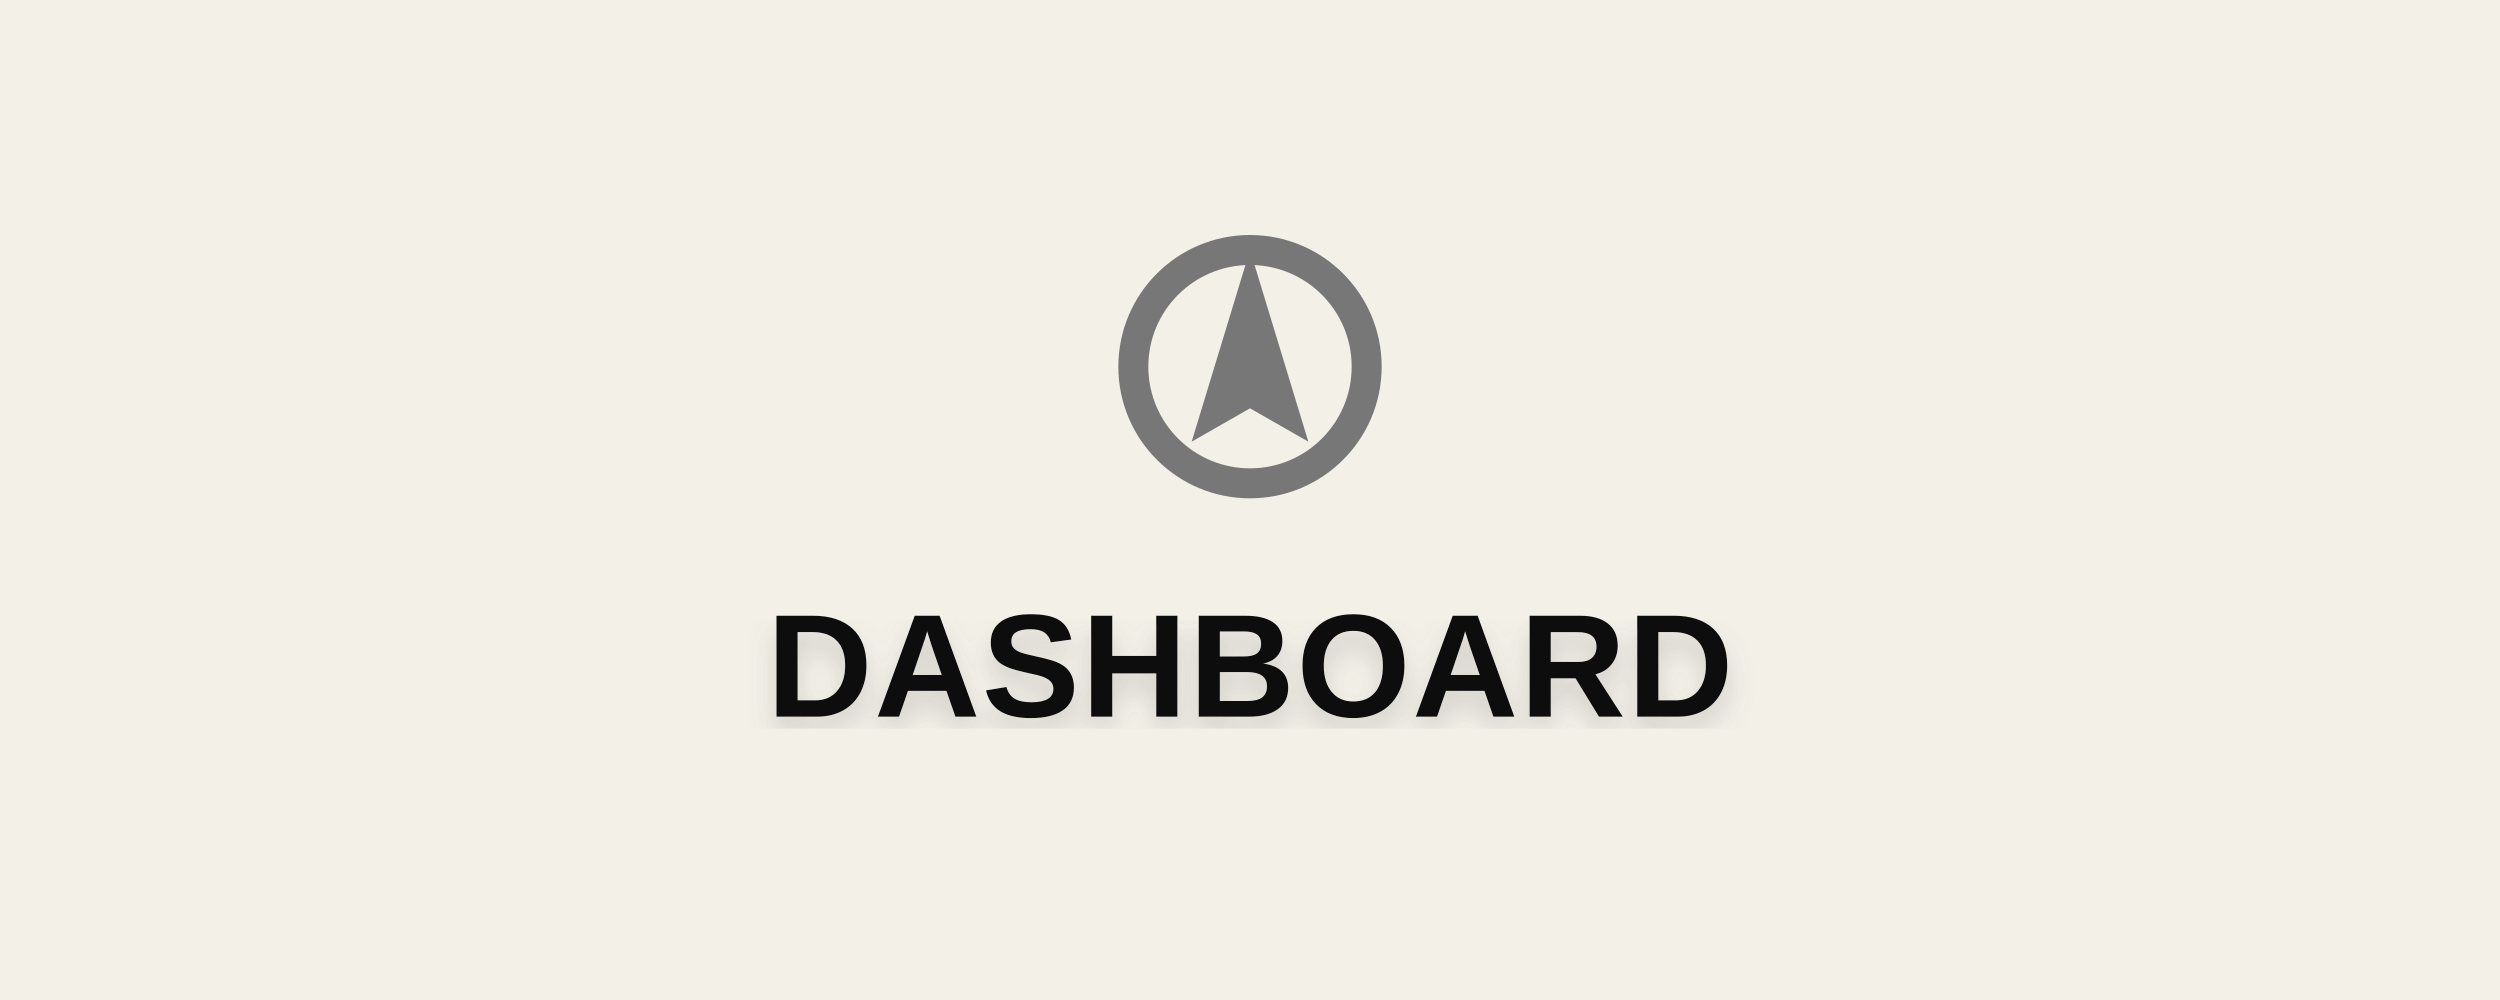
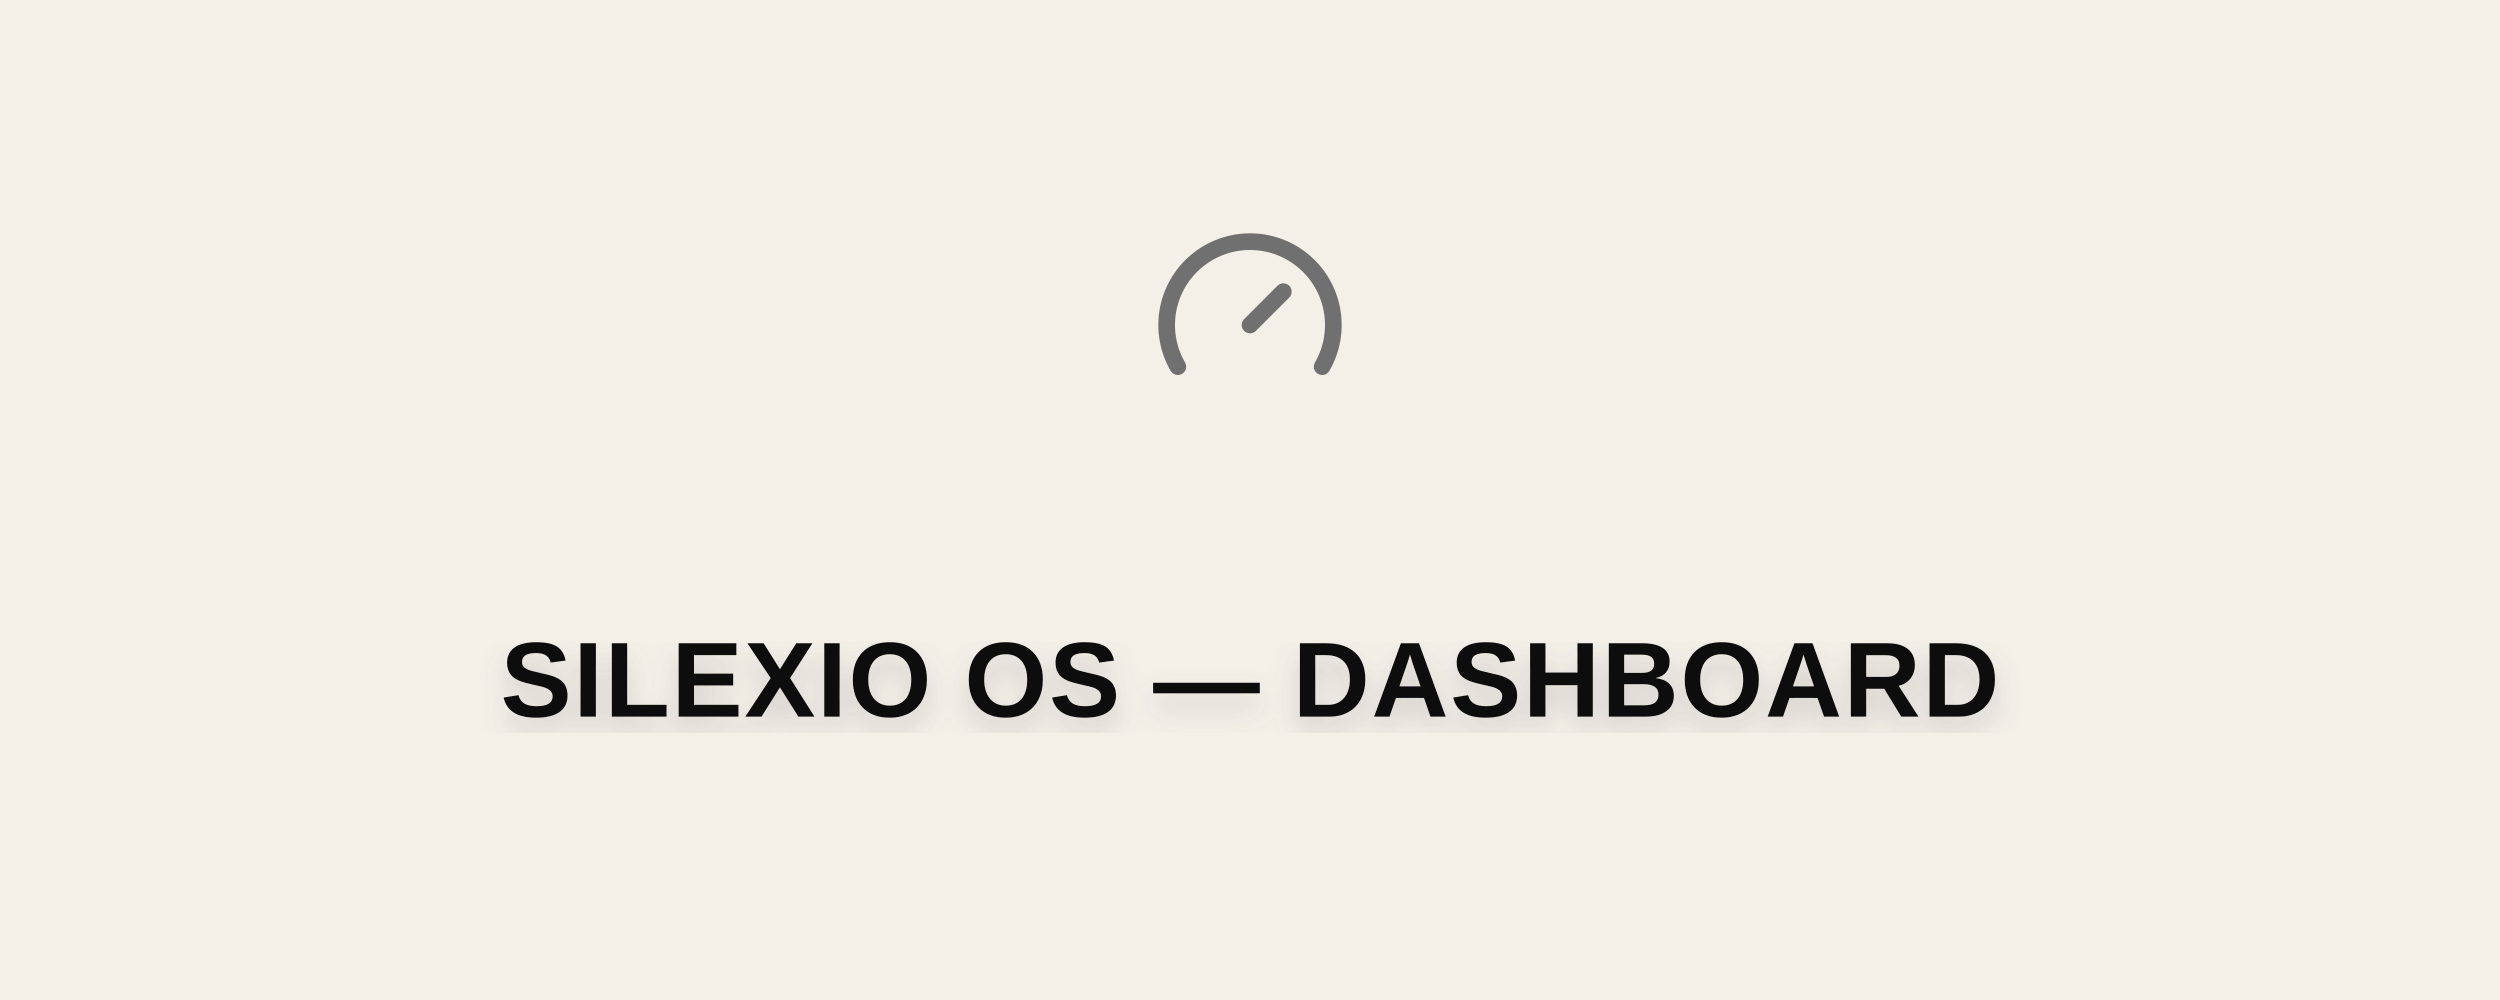
- <svg xmlns="http://www.w3.org/2000/svg" width="1500" height="600">
+ <svg xmlns="http://www.w3.org/2000/svg" width="1500" height="600" viewBox="0 0 1500 600">
  <defs>
-     <filter id="s">
-       <feDropShadow dx="0" dy="10" stdDeviation="8" flood-color="#777" flood-opacity=".28" />
+     <filter id="shadow" x="-20%" y="-20%" width="140%" height="140%">
+       <feDropShadow dx="0" dy="9" stdDeviation="8" flood-color="#777" flood-opacity=".28" />
    </filter>
  </defs>
  <rect width="1500" height="600" fill="#f3f0e8" />
-   <g>
-     <circle cx="750" cy="220" r="70" fill="none" stroke="#777" stroke-width="18" />
-     <path d="M750 150l35 115-35-20-35 20z" fill="#777" />
+   <g transform="translate(690 125) scale(5)" fill="none" stroke="#707070" stroke-width="2" stroke-linecap="round" stroke-linejoin="round">
+     <path d="m12 14 4-4" />
+     <path d="M3.34 19a10 10 0 1 1 17.32 0" />
  </g>
-   <text x="750" y="430" text-anchor="middle" font-family="Arial,Helvetica,sans-serif" font-size="88" font-weight="800" letter-spacing="1" fill="#111" filter="url(#s)">DASHBOARD</text>
+   <text x="750" y="430" text-anchor="middle" font-family="Arial, Helvetica, sans-serif" font-size="64" font-weight="800" letter-spacing="1" fill="#111111" filter="url(#shadow)">SILEXIO OS — DASHBOARD</text>
</svg>
